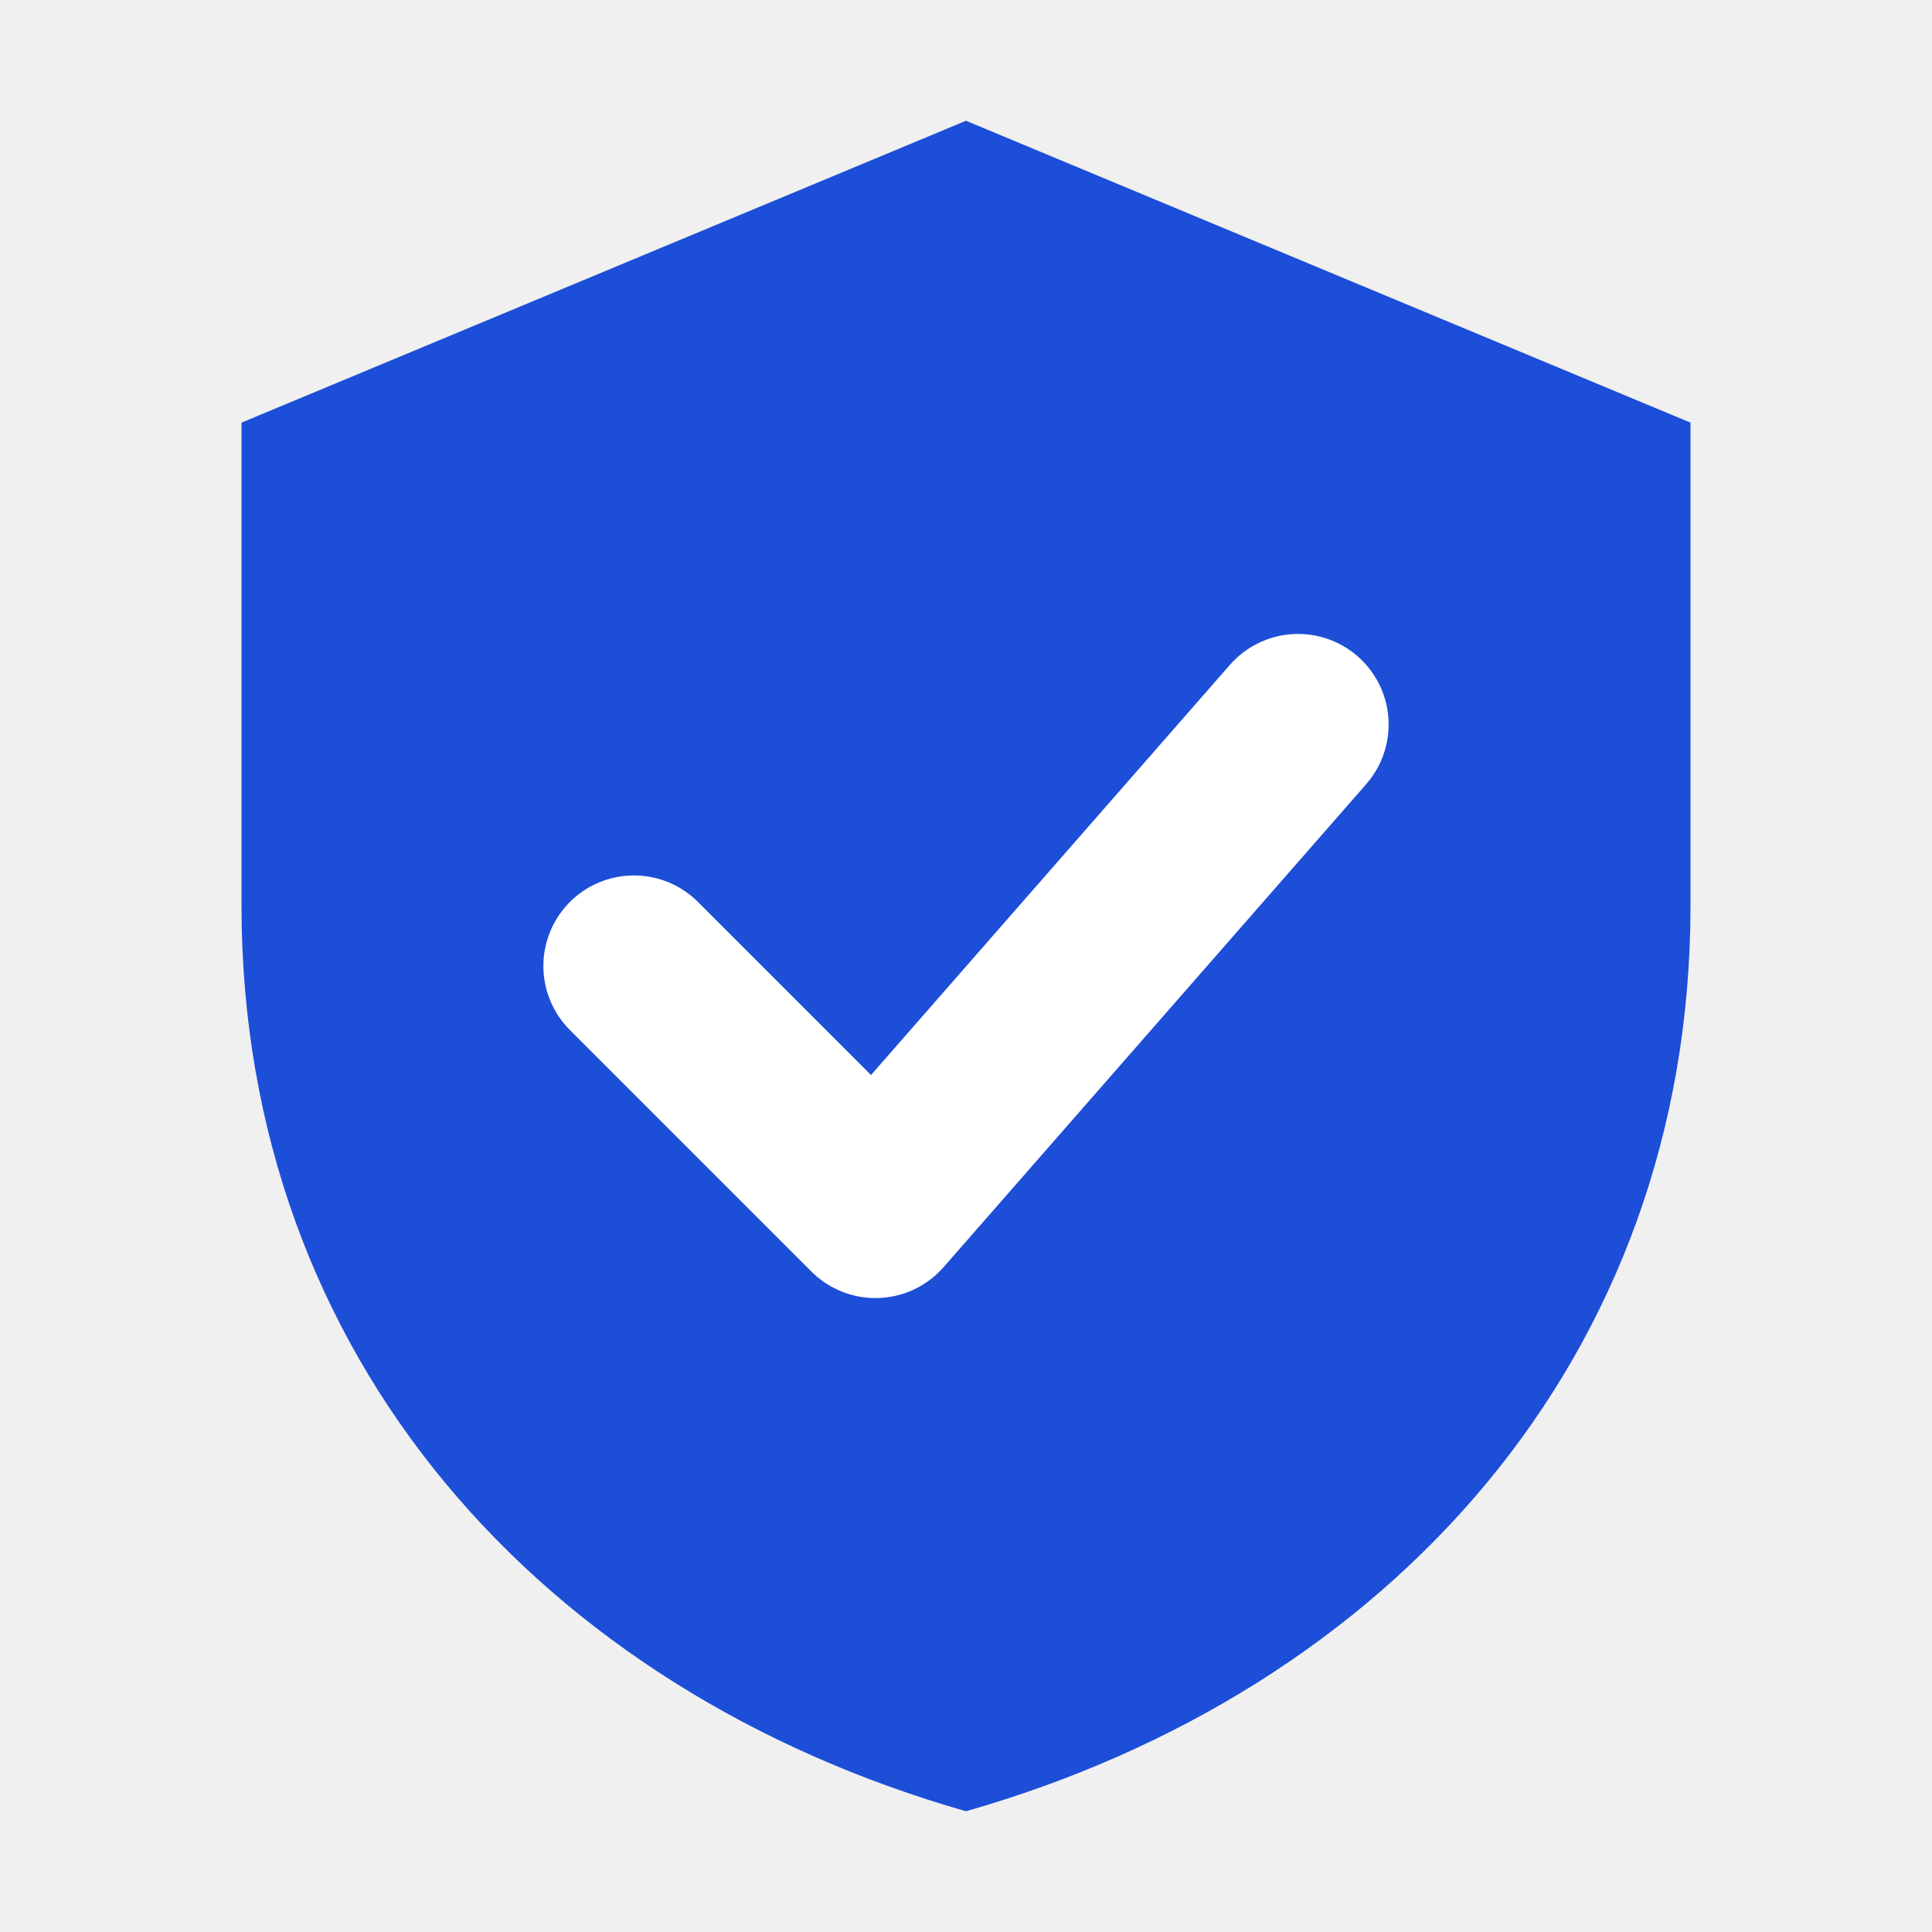
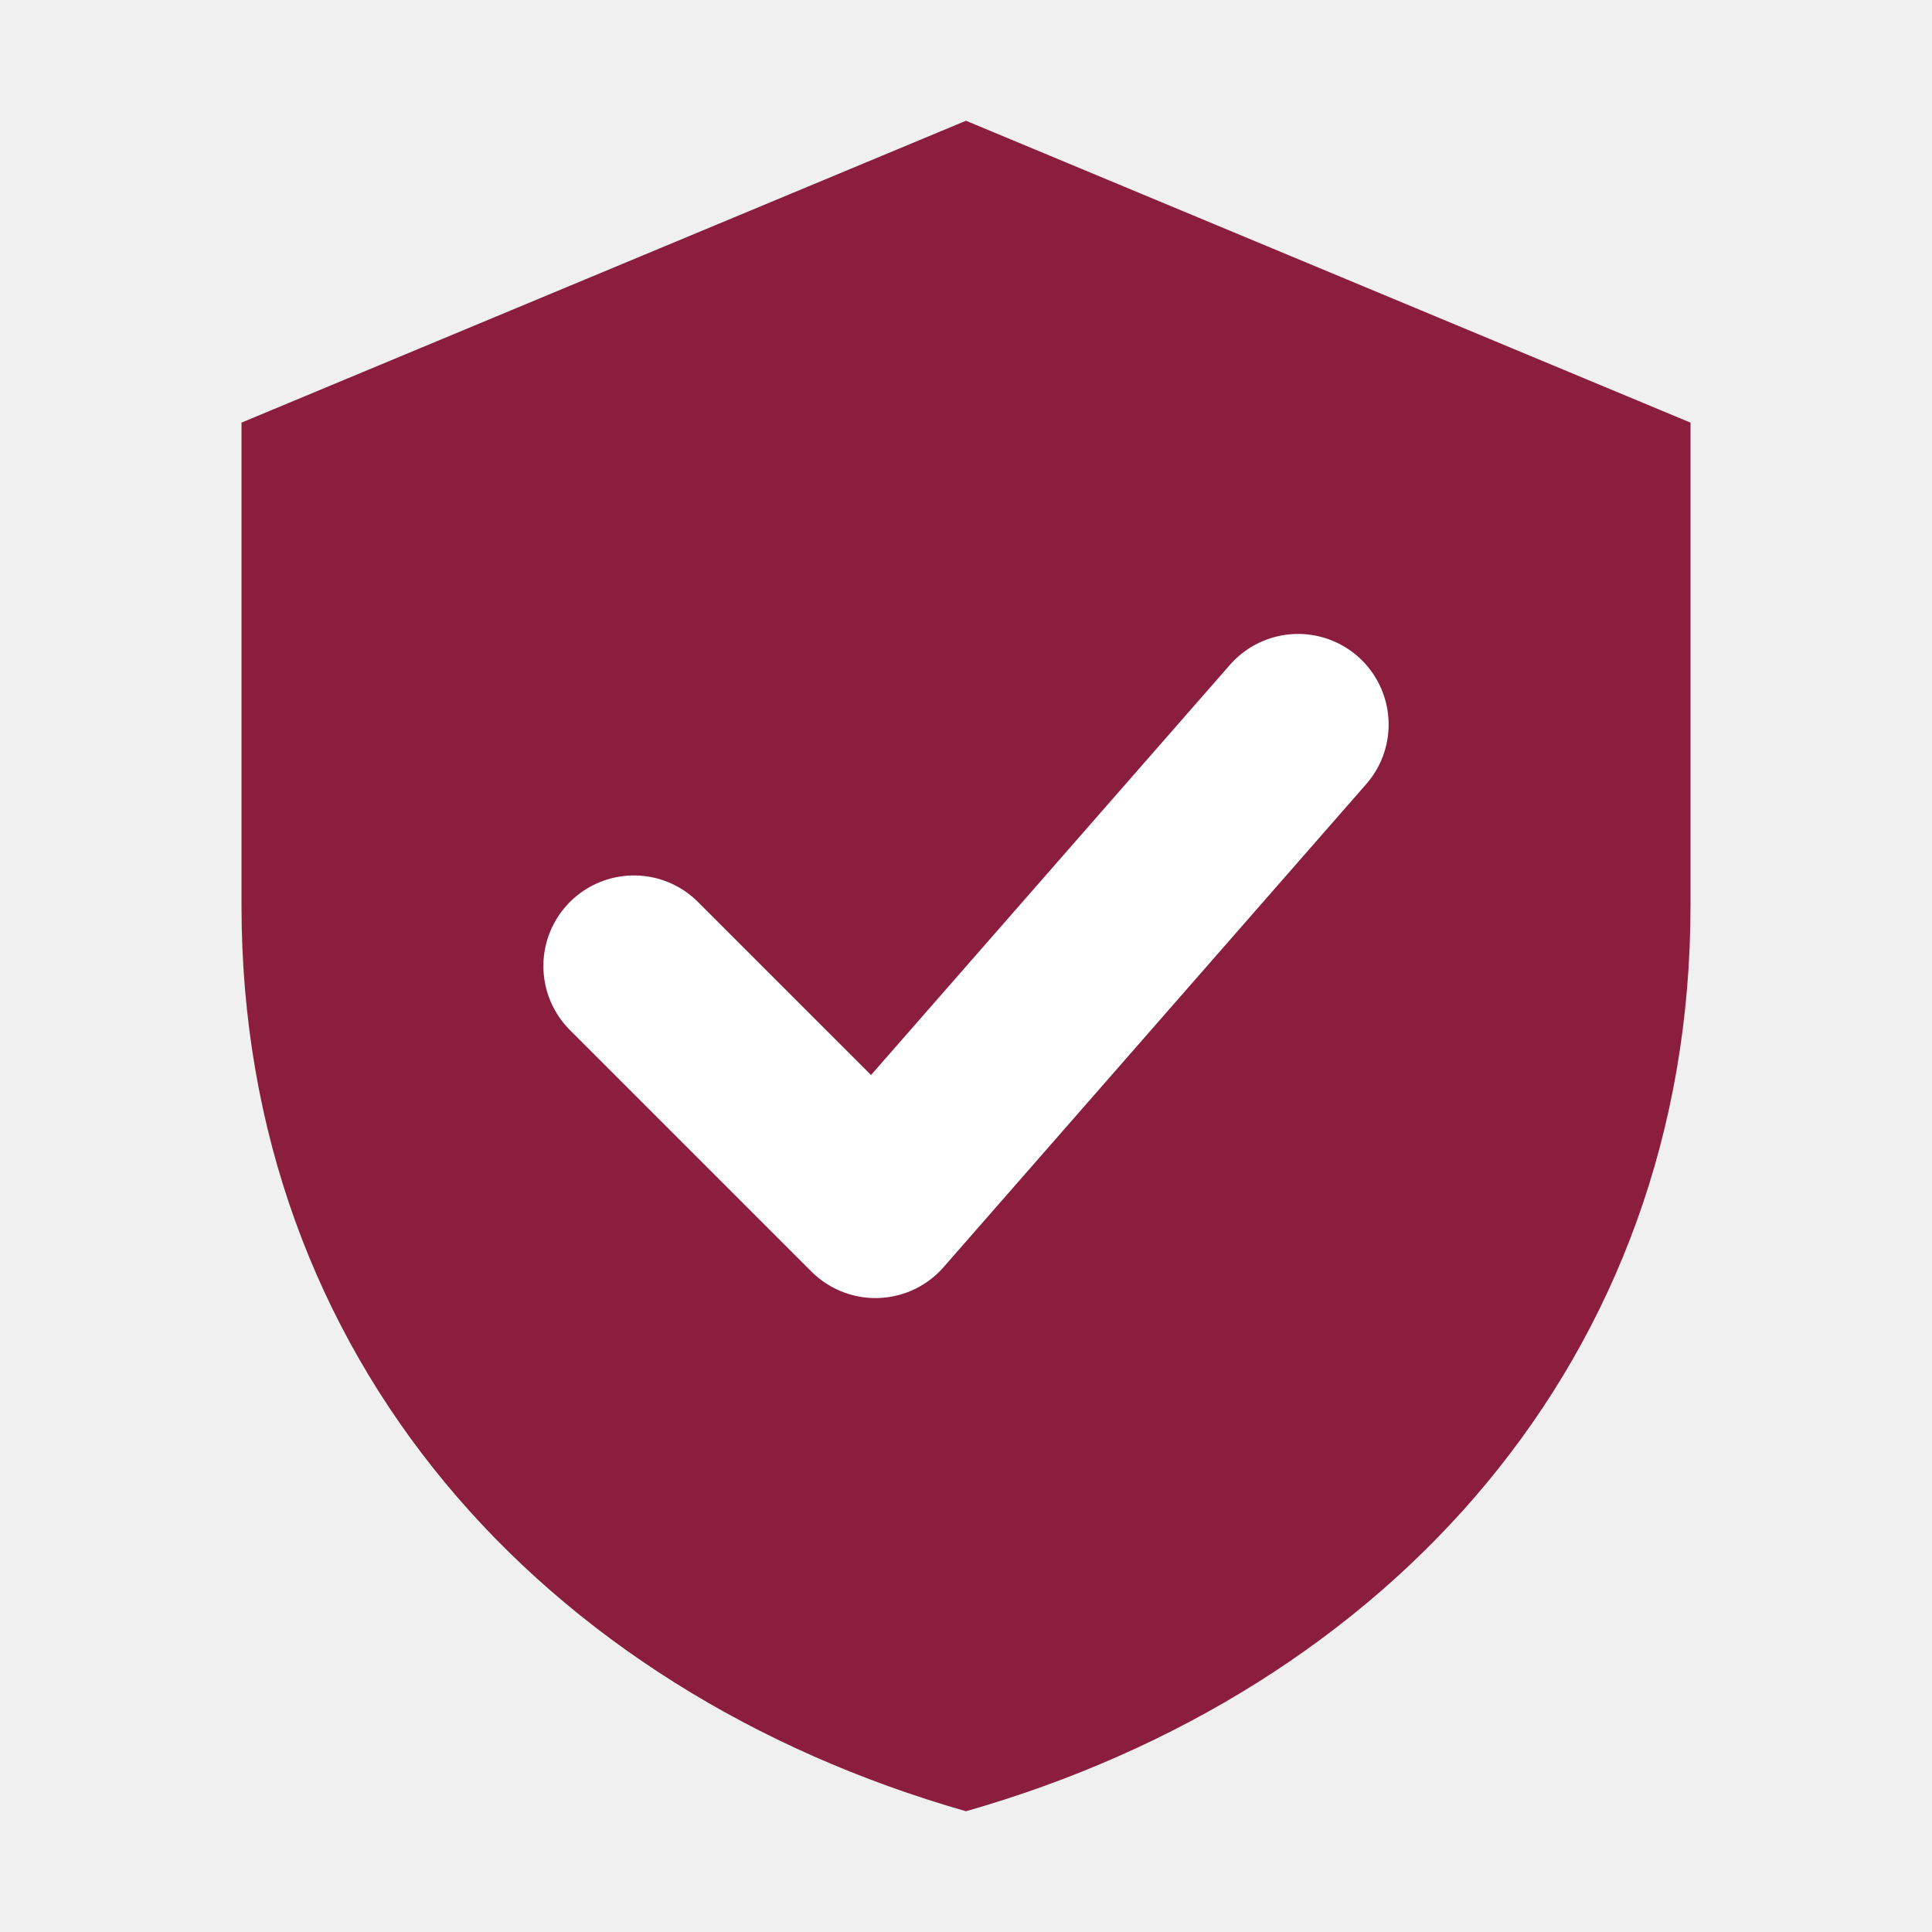
<svg xmlns="http://www.w3.org/2000/svg" viewBox="0 0 32 32">
-   <path d="M16 2 L28 7 V15 C28 22.5 23 28 16 30 C9 28 4 22.5 4 15 V7 Z" fill="#1d4ed8" />
+   <path d="M16 2 L28 7 V15 C28 22.5 23 28 16 30 C9 28 4 22.5 4 15 V7 Z" fill="#8B1E3F" />
  <path d="M10.5 16 L14.5 20 L21.5 12" stroke="#fff" stroke-width="3" fill="none" stroke-linecap="round" stroke-linejoin="round" />
</svg>
